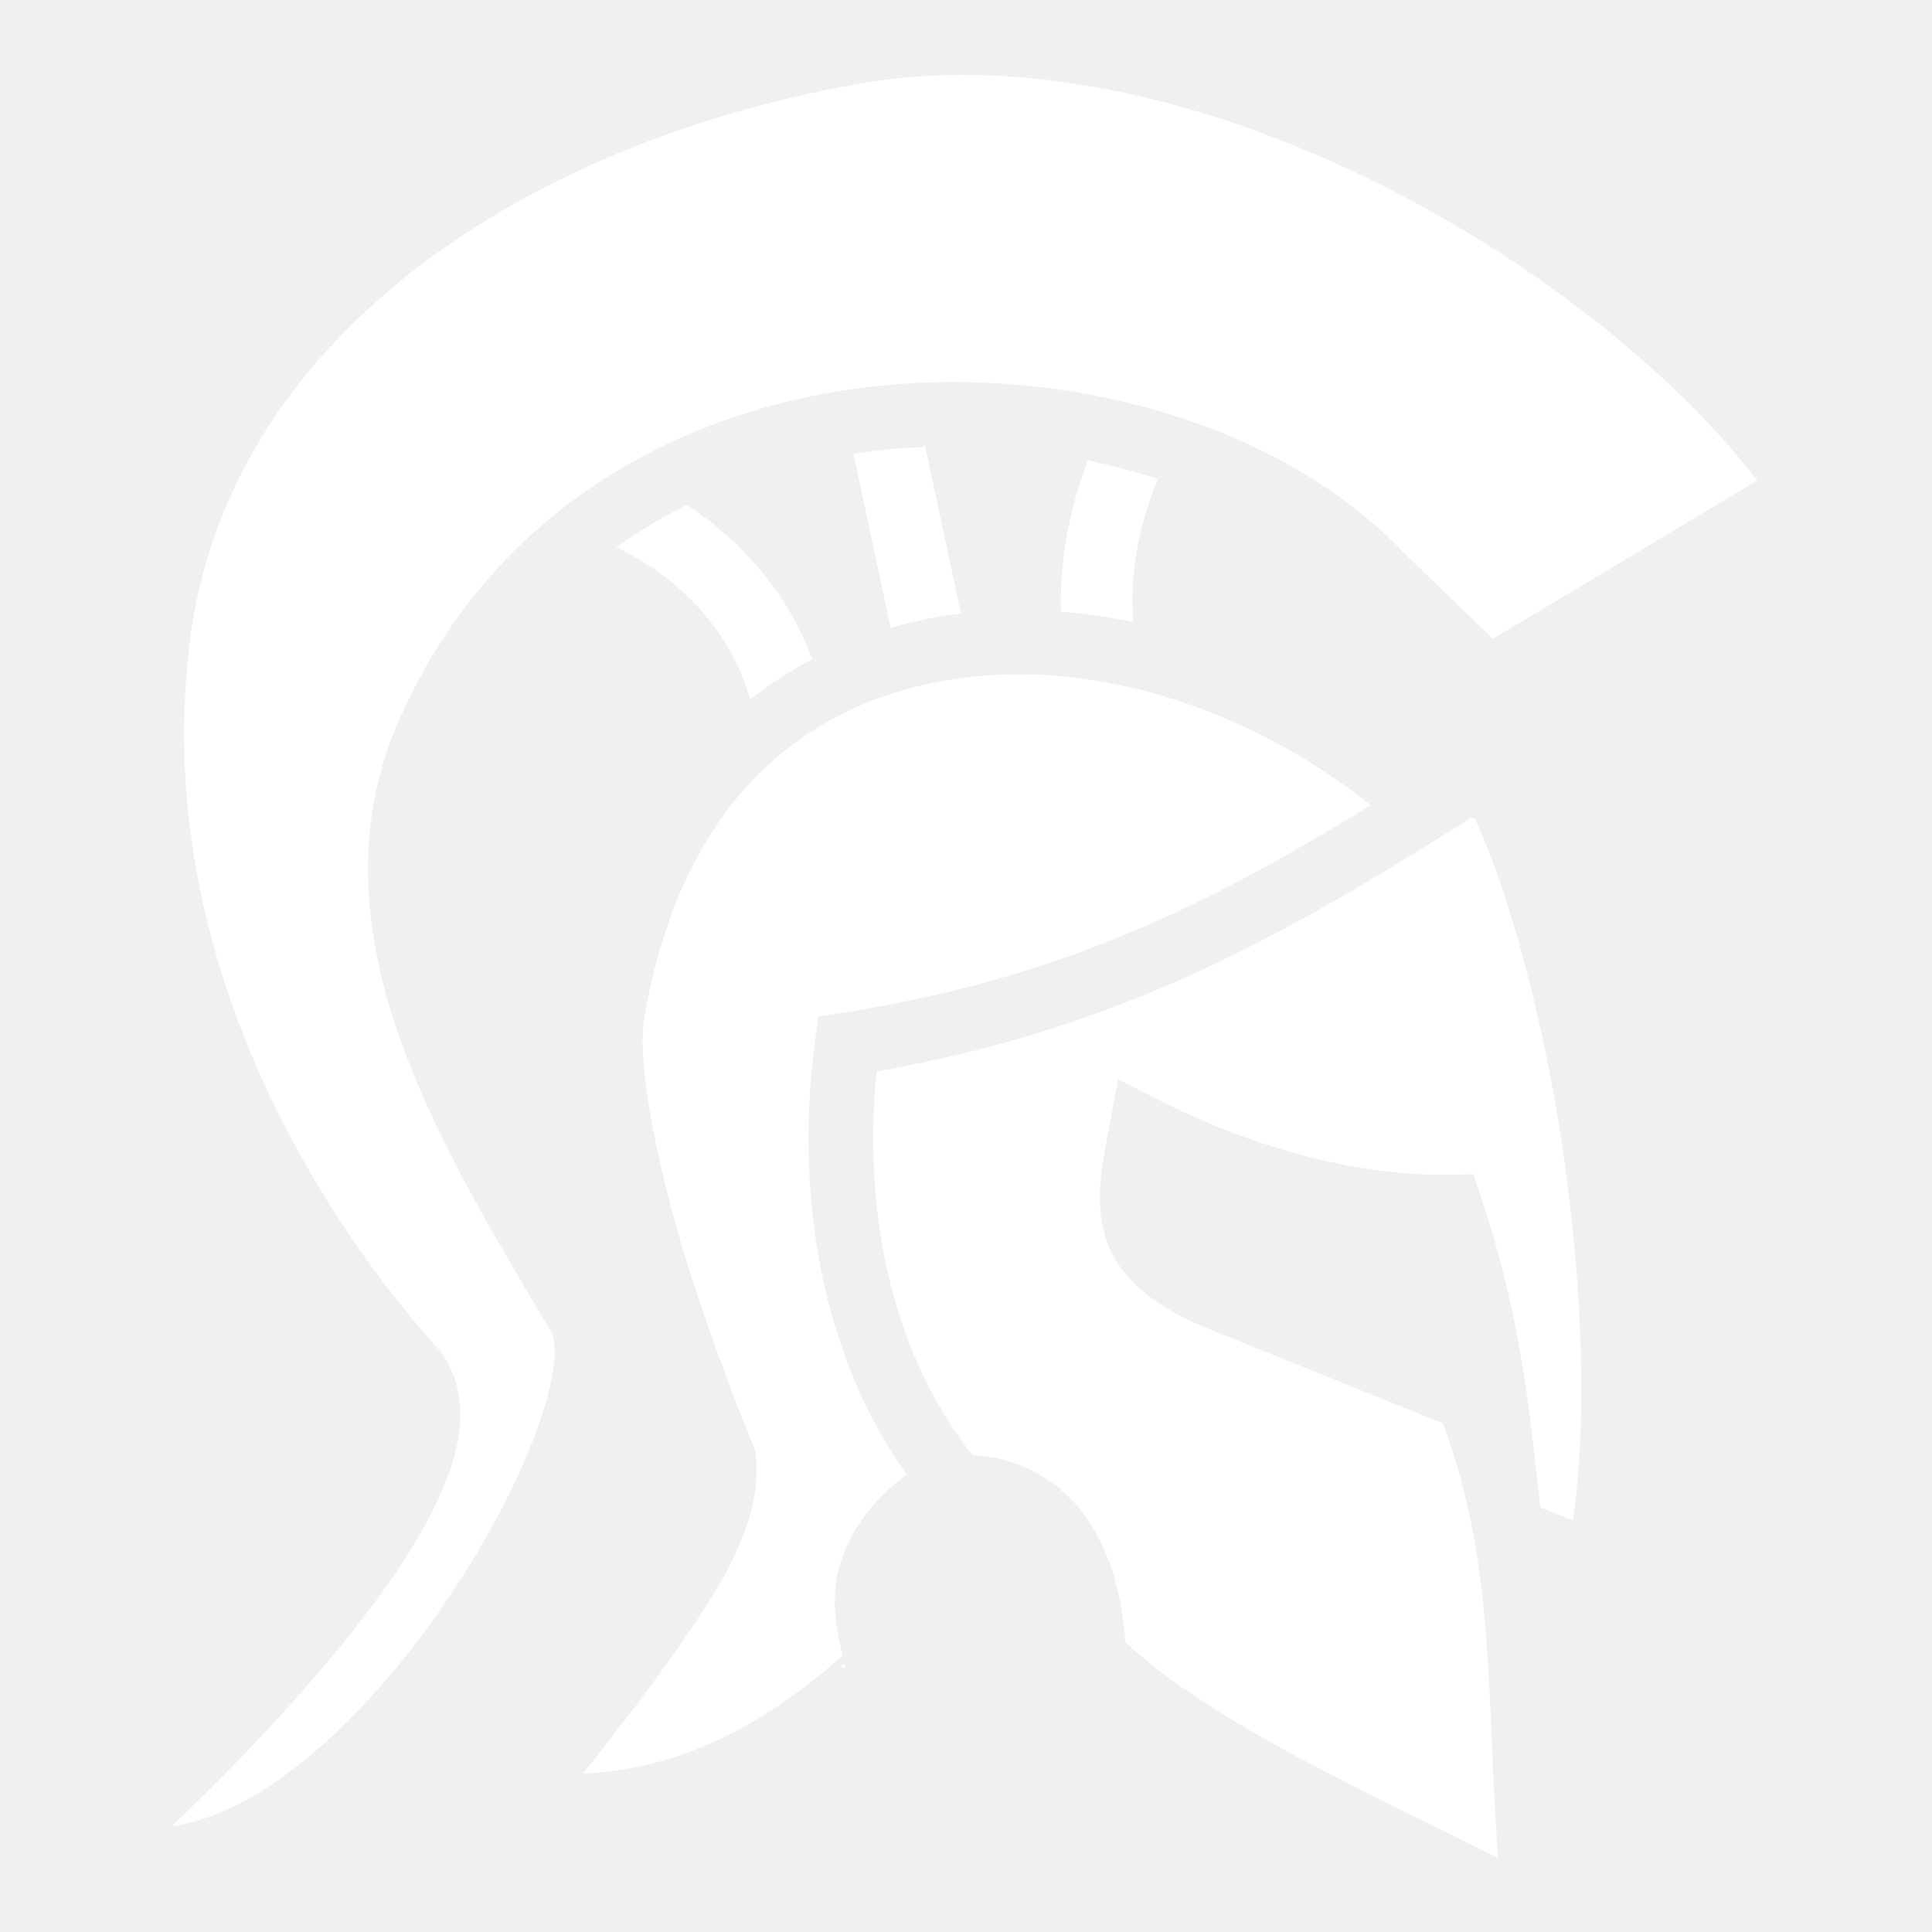
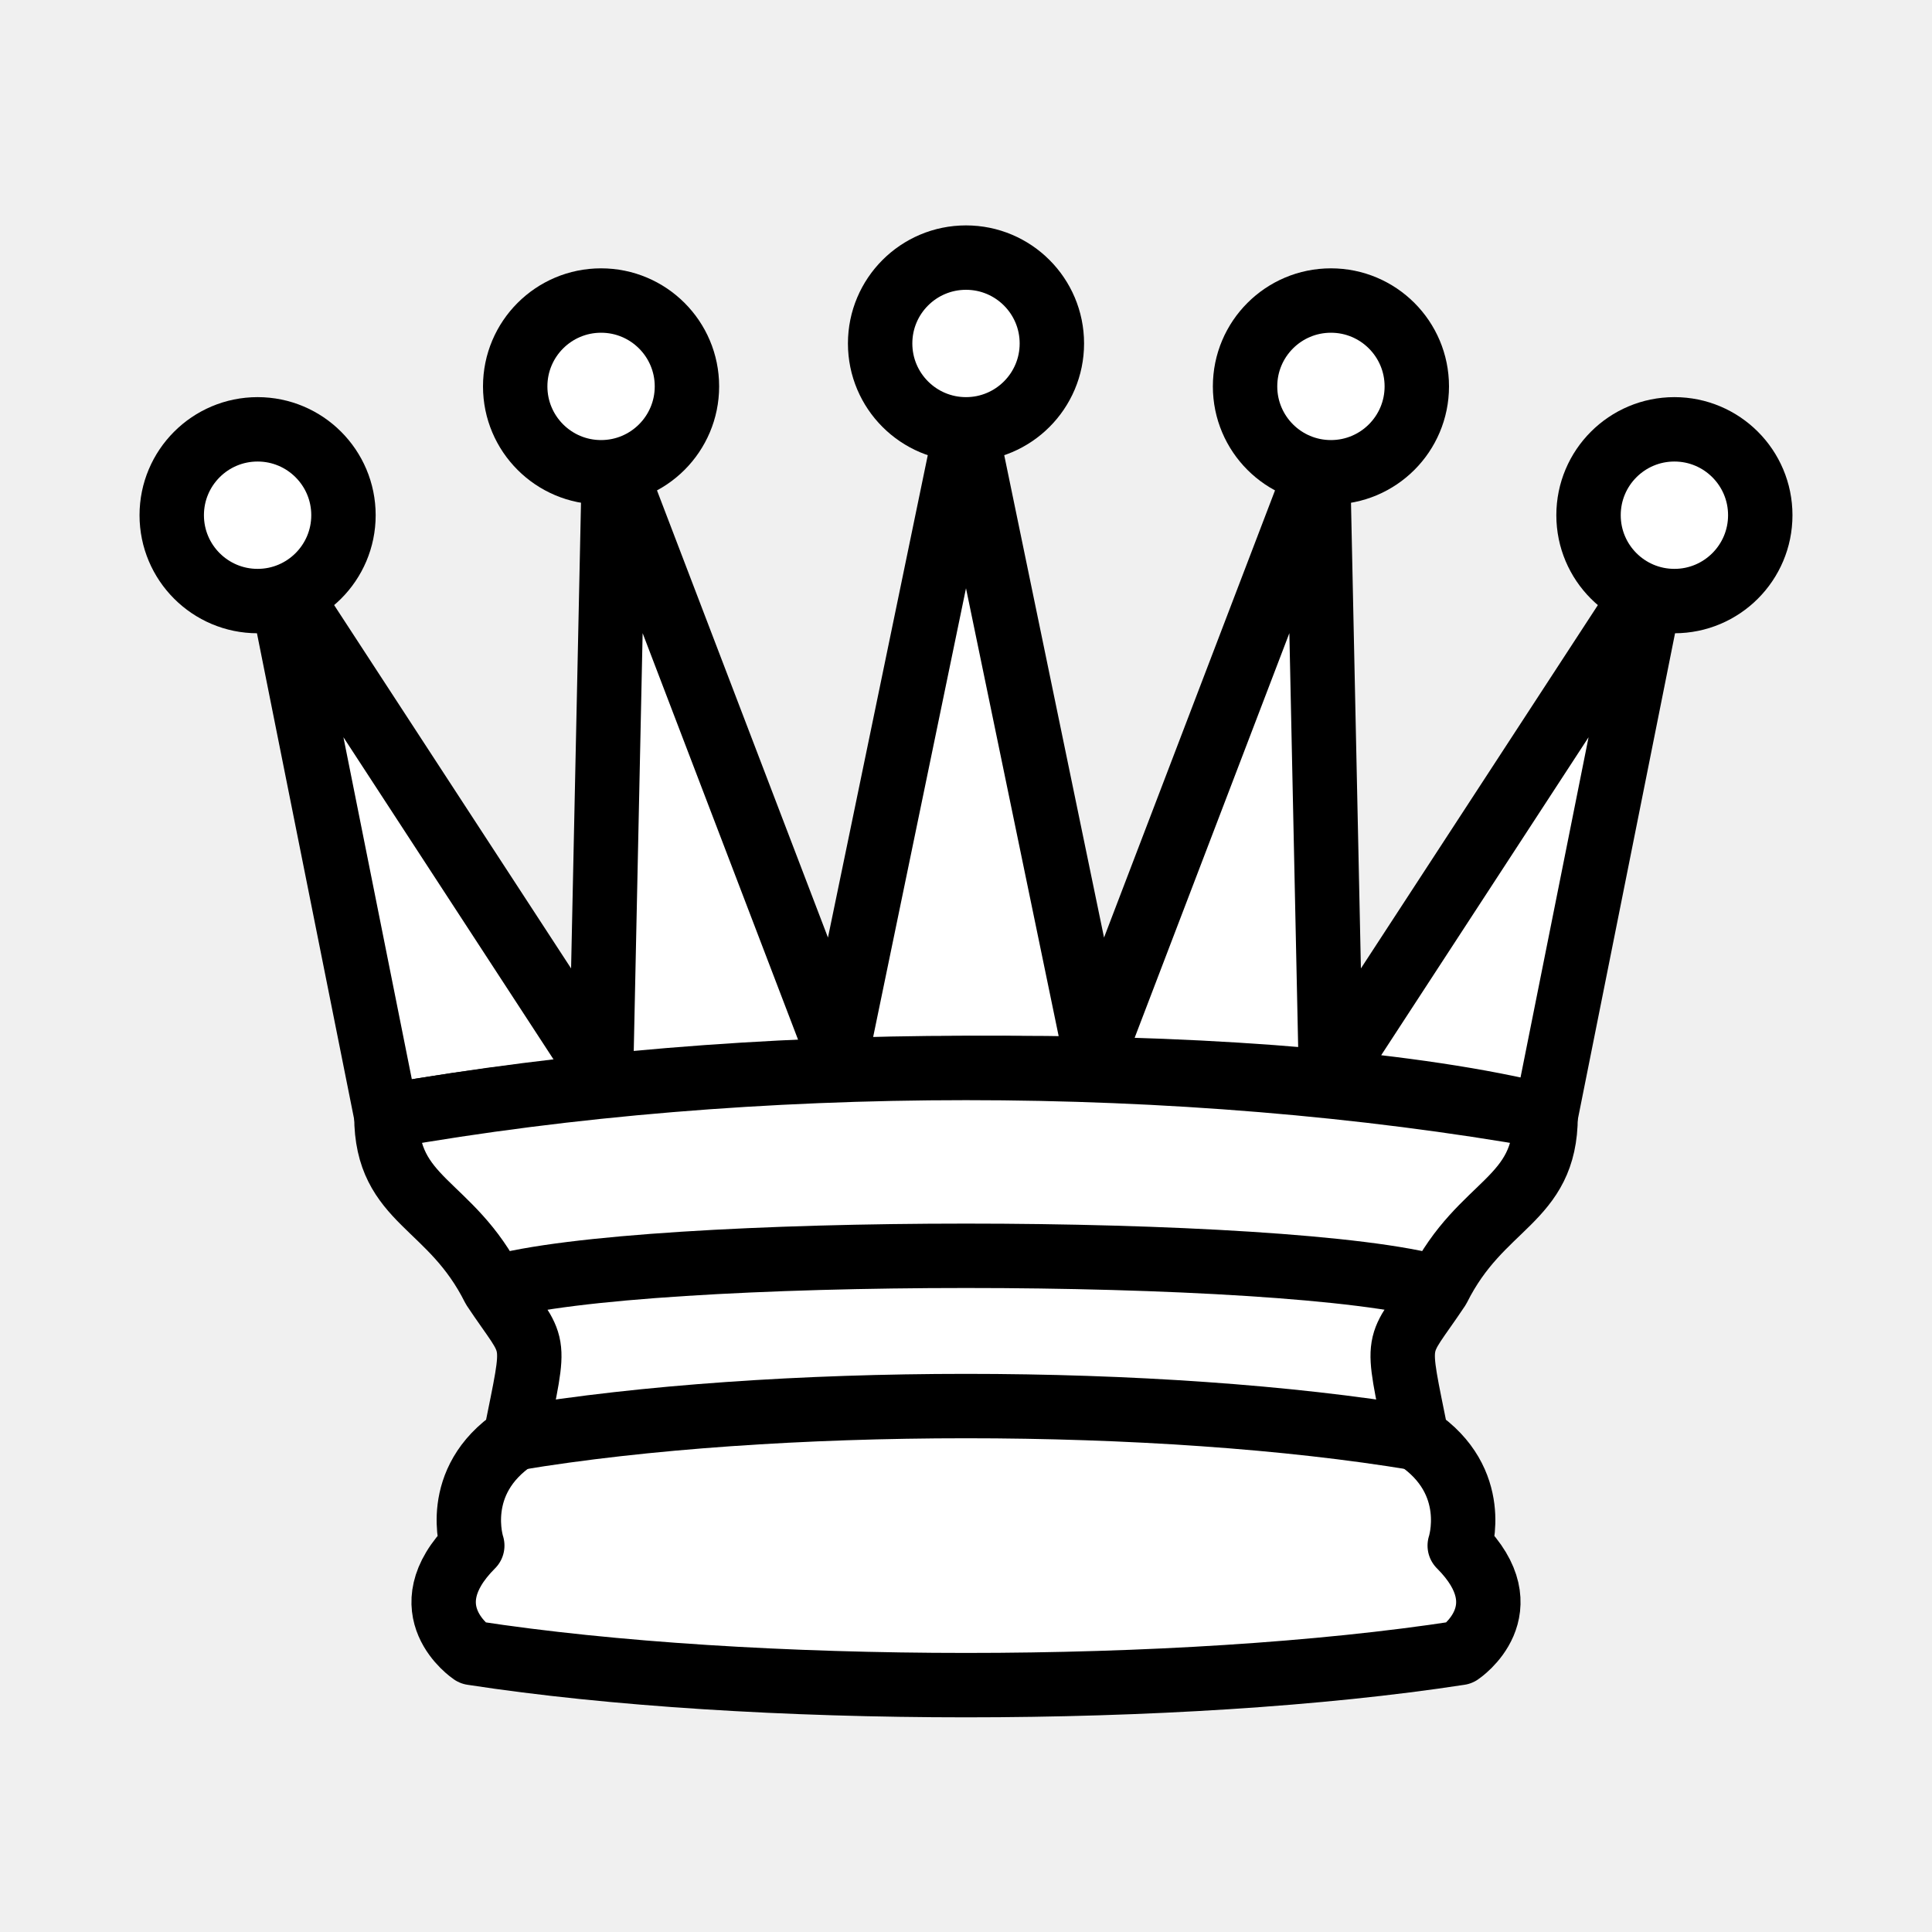
- <svg xmlns="http://www.w3.org/2000/svg" width="800px" height="800px" viewBox="0 0 512 512" fill="#ffffff" stroke="#ffffff">
-   <g id="SVGRepo_bgCarrier" stroke-width="0" />
-   <g id="SVGRepo_tracerCarrier" stroke-linecap="round" stroke-linejoin="round" />
-   <g id="SVGRepo_iconCarrier">
-     <path fill="#ffffff" d="M253.714 20.358c-8.79.075-17.448.82-25.89 2.308-46.55 8.208-89.423 26.157-121.225 52.065-31.803 25.908-52.572 59.39-56.316 100.053l-.004.04-.004.04c-8.45 83.885 39.397 152.37 65.604 181.553 5.21 5.804 7.064 13.574 6.533 20.862-.53 7.288-3.04 14.494-6.598 21.838-7.114 14.688-18.703 30.06-31.03 44.457-13.957 16.303-27.375 29.703-37.75 39.627 7.203-1.214 14.764-4.37 22.67-9.368 14.66-9.265 29.554-24.475 42.097-41.298 12.543-16.824 22.807-35.28 28.802-50.586 2.998-7.654 4.912-14.54 5.614-19.72.7-5.178-.177-8.39-.354-8.687-15.34-25.73-31.257-52.027-40.687-79.112-9.43-27.085-12.2-55.565-.073-83.35 25.223-57.79 78.02-85.085 130.772-89.605 52.61-4.508 105.963 12.396 136.545 44.71l23.292 22.474 69.254-41.47c-20.34-26.314-55.49-55.33-96.24-76.257-33.546-17.226-70.702-28.978-106.18-30.428-2.957-.12-5.902-.17-8.832-.144zM372.42 146.184l-.058-.057.31.313c-.083-.087-.17-.17-.25-.256zM244.814 118.95c-2.468.102-4.935.245-7.4.457-3.562.305-7.11.73-10.64 1.255l9.628 45.077c5.76-1.637 11.657-2.823 17.646-3.564l-9.233-43.226zm43.85 3.658c-4.866 12.845-7.33 25.916-6.978 39.04 6.034.48 12.086 1.335 18.12 2.557-.868-12.19 1.306-24.43 6.362-36.98-5.66-1.82-11.515-3.363-17.504-4.617zm-106.672 11.79c-6.112 3.028-12 6.54-17.612 10.532 17.55 8.862 29.7 22.763 34.715 39.594 4.936-3.84 10.145-7.183 15.564-10.063-6.122-16.257-17.577-30.086-32.666-40.063zm88.136 44.796c-1.156-.002-2.308.014-3.457.047-2.675.076-5.328.242-7.952.502-41.993 4.176-77.31 30.258-87.475 90.07-2.198 12.94 4.293 42.822 12.246 67.66 7.952 24.836 16.634 45.517 16.634 45.517l.504 1.198.143 1.295c1.96 17.7-9.11 34.967-21.212 52.26-8.036 11.486-16.43 22.104-23.97 31.72 24-1.35 45.963-11.985 67.177-30.947-.124-.5-.17-.71-.313-1.297-.866-3.594-1.955-8.697-1.687-14.68.446-9.983 5.674-21.958 18.818-31.868-24.577-35.02-28.898-78.757-24.06-115.027l.886-6.65 6.626-1.05c58.715-9.29 97.246-28.81 139.34-54.593-27.566-21.88-61.198-34.115-92.25-34.158zm120.197 37.84c-48.424 30.517-91.56 55.67-157.556 67.35-3.253 33.408 2.427 71.84 25.226 100.798 12.607.61 23.264 6.977 29.904 16.184 6.747 9.353 9.946 21.162 10.83 33.628 23.288 21.426 62.97 39.024 97.764 56.655-3.17-39.444-.296-76.34-14.538-114.11l-62.842-25.3-.062-.027c-14.313-6.018-23.332-13.792-26.512-24.03-3.18-10.236-.874-19.966 1.188-31.064l2.2-11.852 10.74 5.476c23.407 11.94 51.394 20.52 77.548 20.065l6.582-.116 2.103 6.238c10.593 31.436 12.912 56.612 15.752 82.203l7.787 3.113c4.126-29.38 1.912-68.686-3.862-104.425-5.463-33.817-14.72-65.03-22.252-80.788zM223.397 441.148c-.01.444.094.455.01.04-.002-.008-.01-.033-.01-.04z" />
+ <svg xmlns="http://www.w3.org/2000/svg" version="1.1" width="45" height="45">
+   <g style="fill:#ffffff;stroke:#000000;stroke-width:1.5;stroke-linejoin:round">
+     <path d="M 9,26 C 17.5,24.5 30,24.5 36,26 L 38.5,13.5 L 31,25 L 30.7,10.9 L 25.5,24.5 L 22.5,10 L 19.5,24.5 L 14.3,10.9 L 14,25 L 6.5,13.5 L 9,26 z" />
+     <path d="M 9,26 C 9,28 10.5,28 11.5,30 C 12.5,31.5 12.5,31 12,33.5 C 10.5,34.5 11,36 11,36 C 9.5,37.5 11,38.5 11,38.5 C 17.5,39.5 27.5,39.5 34,38.5 C 34,38.5 35.5,37.5 34,36 C 34,36 34.5,34.5 33,33.5 C 32.5,31 32.5,31.5 33.5,30 C 34.5,28 36,28 36,26 C 27.5,24.5 17.5,24.5 9,26 z" />
+     <path d="M 11.5,30 C 15,29 30,29 33.5,30" style="fill:none" />
+     <path d="M 12,33.5 C 18,32.5 27,32.5 33,33.5" style="fill:none" />
+     <circle cx="6" cy="12" r="2" />
+     <circle cx="14" cy="9" r="2" />
+     <circle cx="22.5" cy="8" r="2" />
+     <circle cx="31" cy="9" r="2" />
+     <circle cx="39" cy="12" r="2" />
  </g>
</svg>
